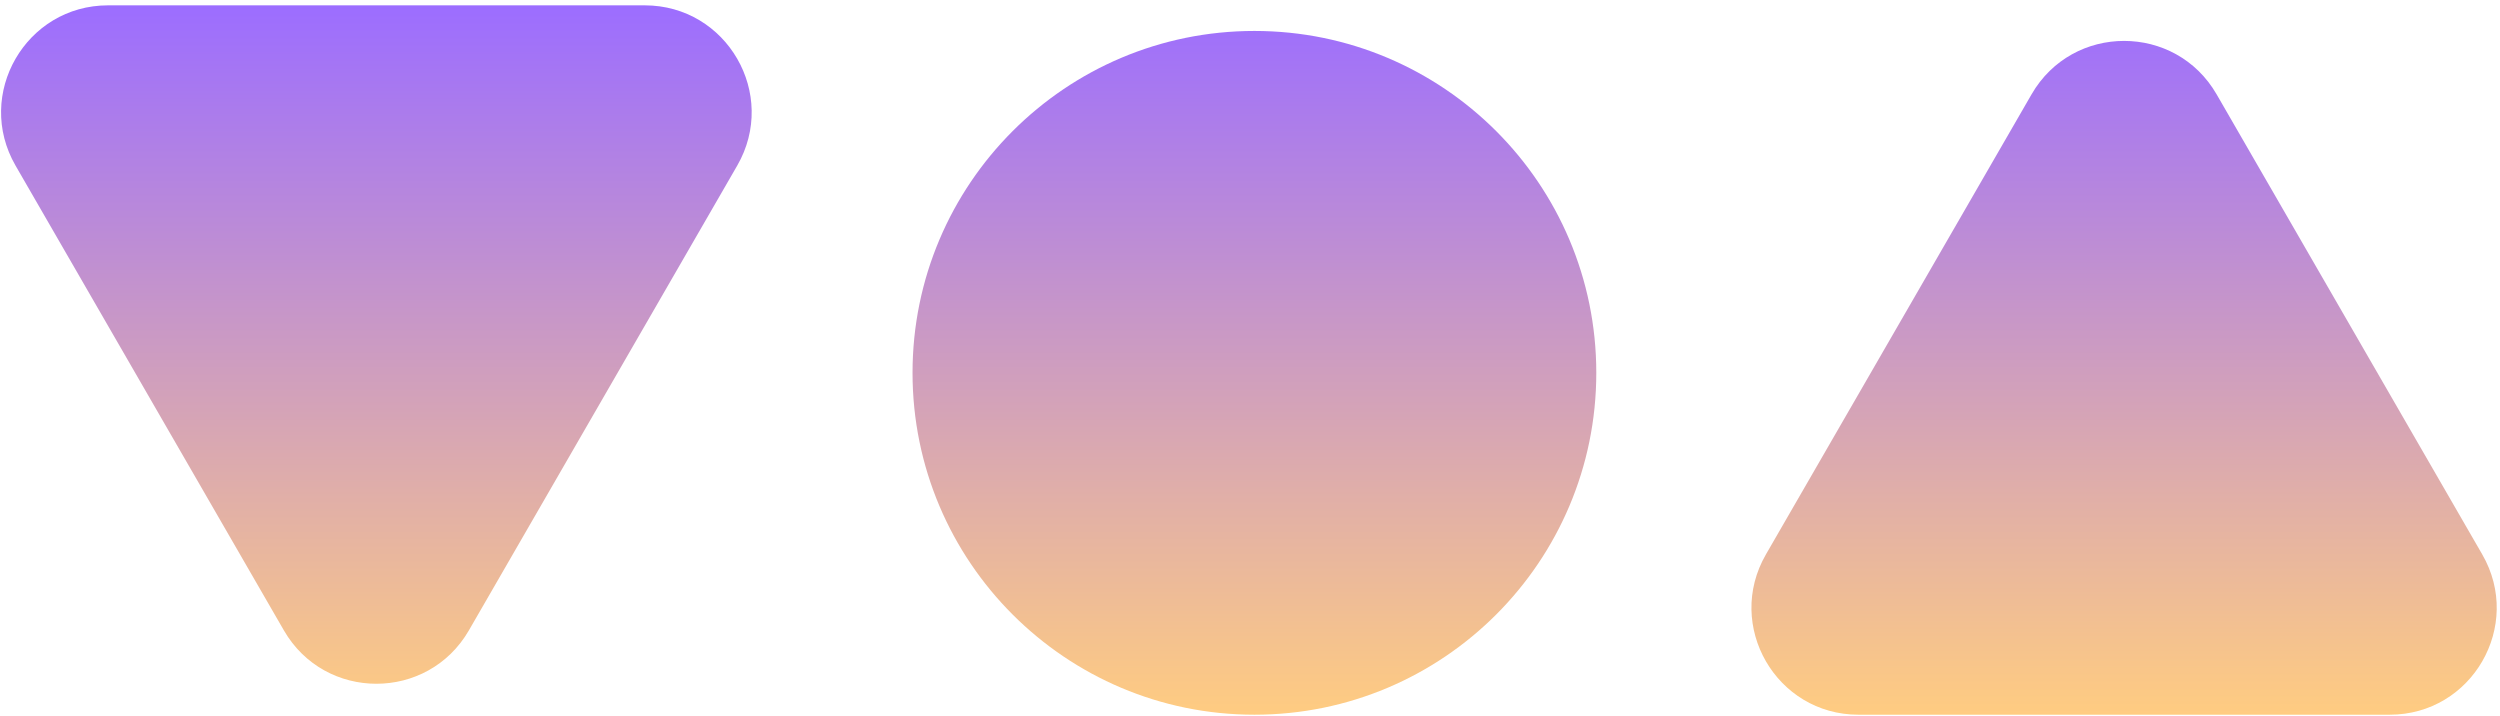
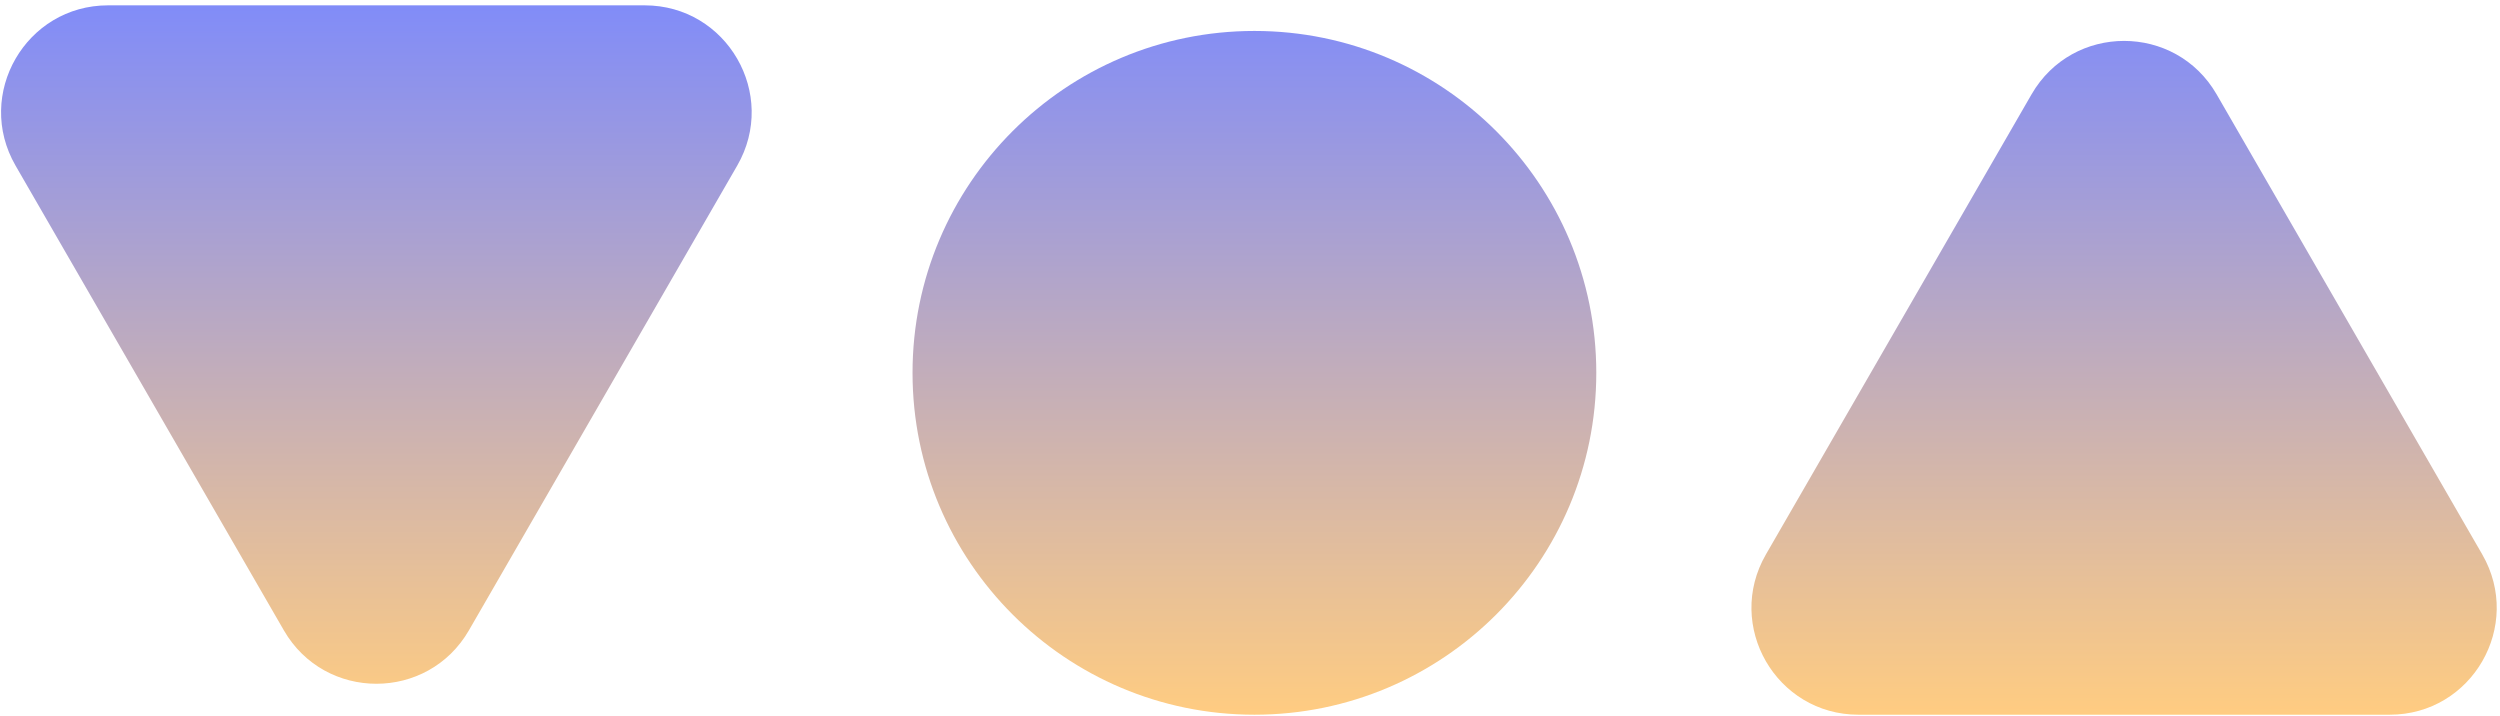
<svg xmlns="http://www.w3.org/2000/svg" width="234" height="67" viewBox="0 0 234 67" fill="none">
  <path d="M26.569 59C30.418 65.667 40.041 65.667 43.89 59L69.004 15.5C72.853 8.833 68.042 0.5 60.344 0.5H10.115C2.417 0.5 -2.395 8.833 1.454 15.5L26.569 59Z" fill="url(#paint0_linear_3_12)" />
  <path d="M223.68 66.897C231.378 66.897 236.189 58.564 232.34 51.897L207.475 8.83C203.626 2.163 194.003 2.163 190.154 8.83L165.289 51.897C161.44 58.564 166.252 66.897 173.95 66.897H223.68Z" fill="url(#paint1_linear_3_12)" />
  <path d="M149.413 34.897C149.413 52.57 135.086 66.897 117.413 66.897C99.74 66.897 85.413 52.57 85.413 34.897C85.413 17.224 99.74 2.897 117.413 2.897C135.086 2.897 149.413 17.224 149.413 34.897Z" fill="url(#paint2_linear_3_12)" />
  <defs>
    <linearGradient id="paint0_linear_3_12" x1="116.897" y1="0.5" x2="116.897" y2="66.897" gradientUnits="userSpaceOnUse">
-       <stop stop-color="#9C6DFF" />
+       <stop stop-color="#818CF8" />
      <stop offset="1" stop-color="#FFCC81" />
    </linearGradient>
    <linearGradient id="paint1_linear_3_12" x1="116.897" y1="0.5" x2="116.897" y2="66.897" gradientUnits="userSpaceOnUse">
-       <stop stop-color="#9C6DFF" />
+       <stop stop-color="#818CF8" />
      <stop offset="1" stop-color="#FFCC81" />
    </linearGradient>
    <linearGradient id="paint2_linear_3_12" x1="116.897" y1="0.5" x2="116.897" y2="66.897" gradientUnits="userSpaceOnUse">
-       <stop stop-color="#9C6DFF" />
+       <stop stop-color="#818CF8" />
      <stop offset="1" stop-color="#FFCC81" />
    </linearGradient>
  </defs>
</svg>
